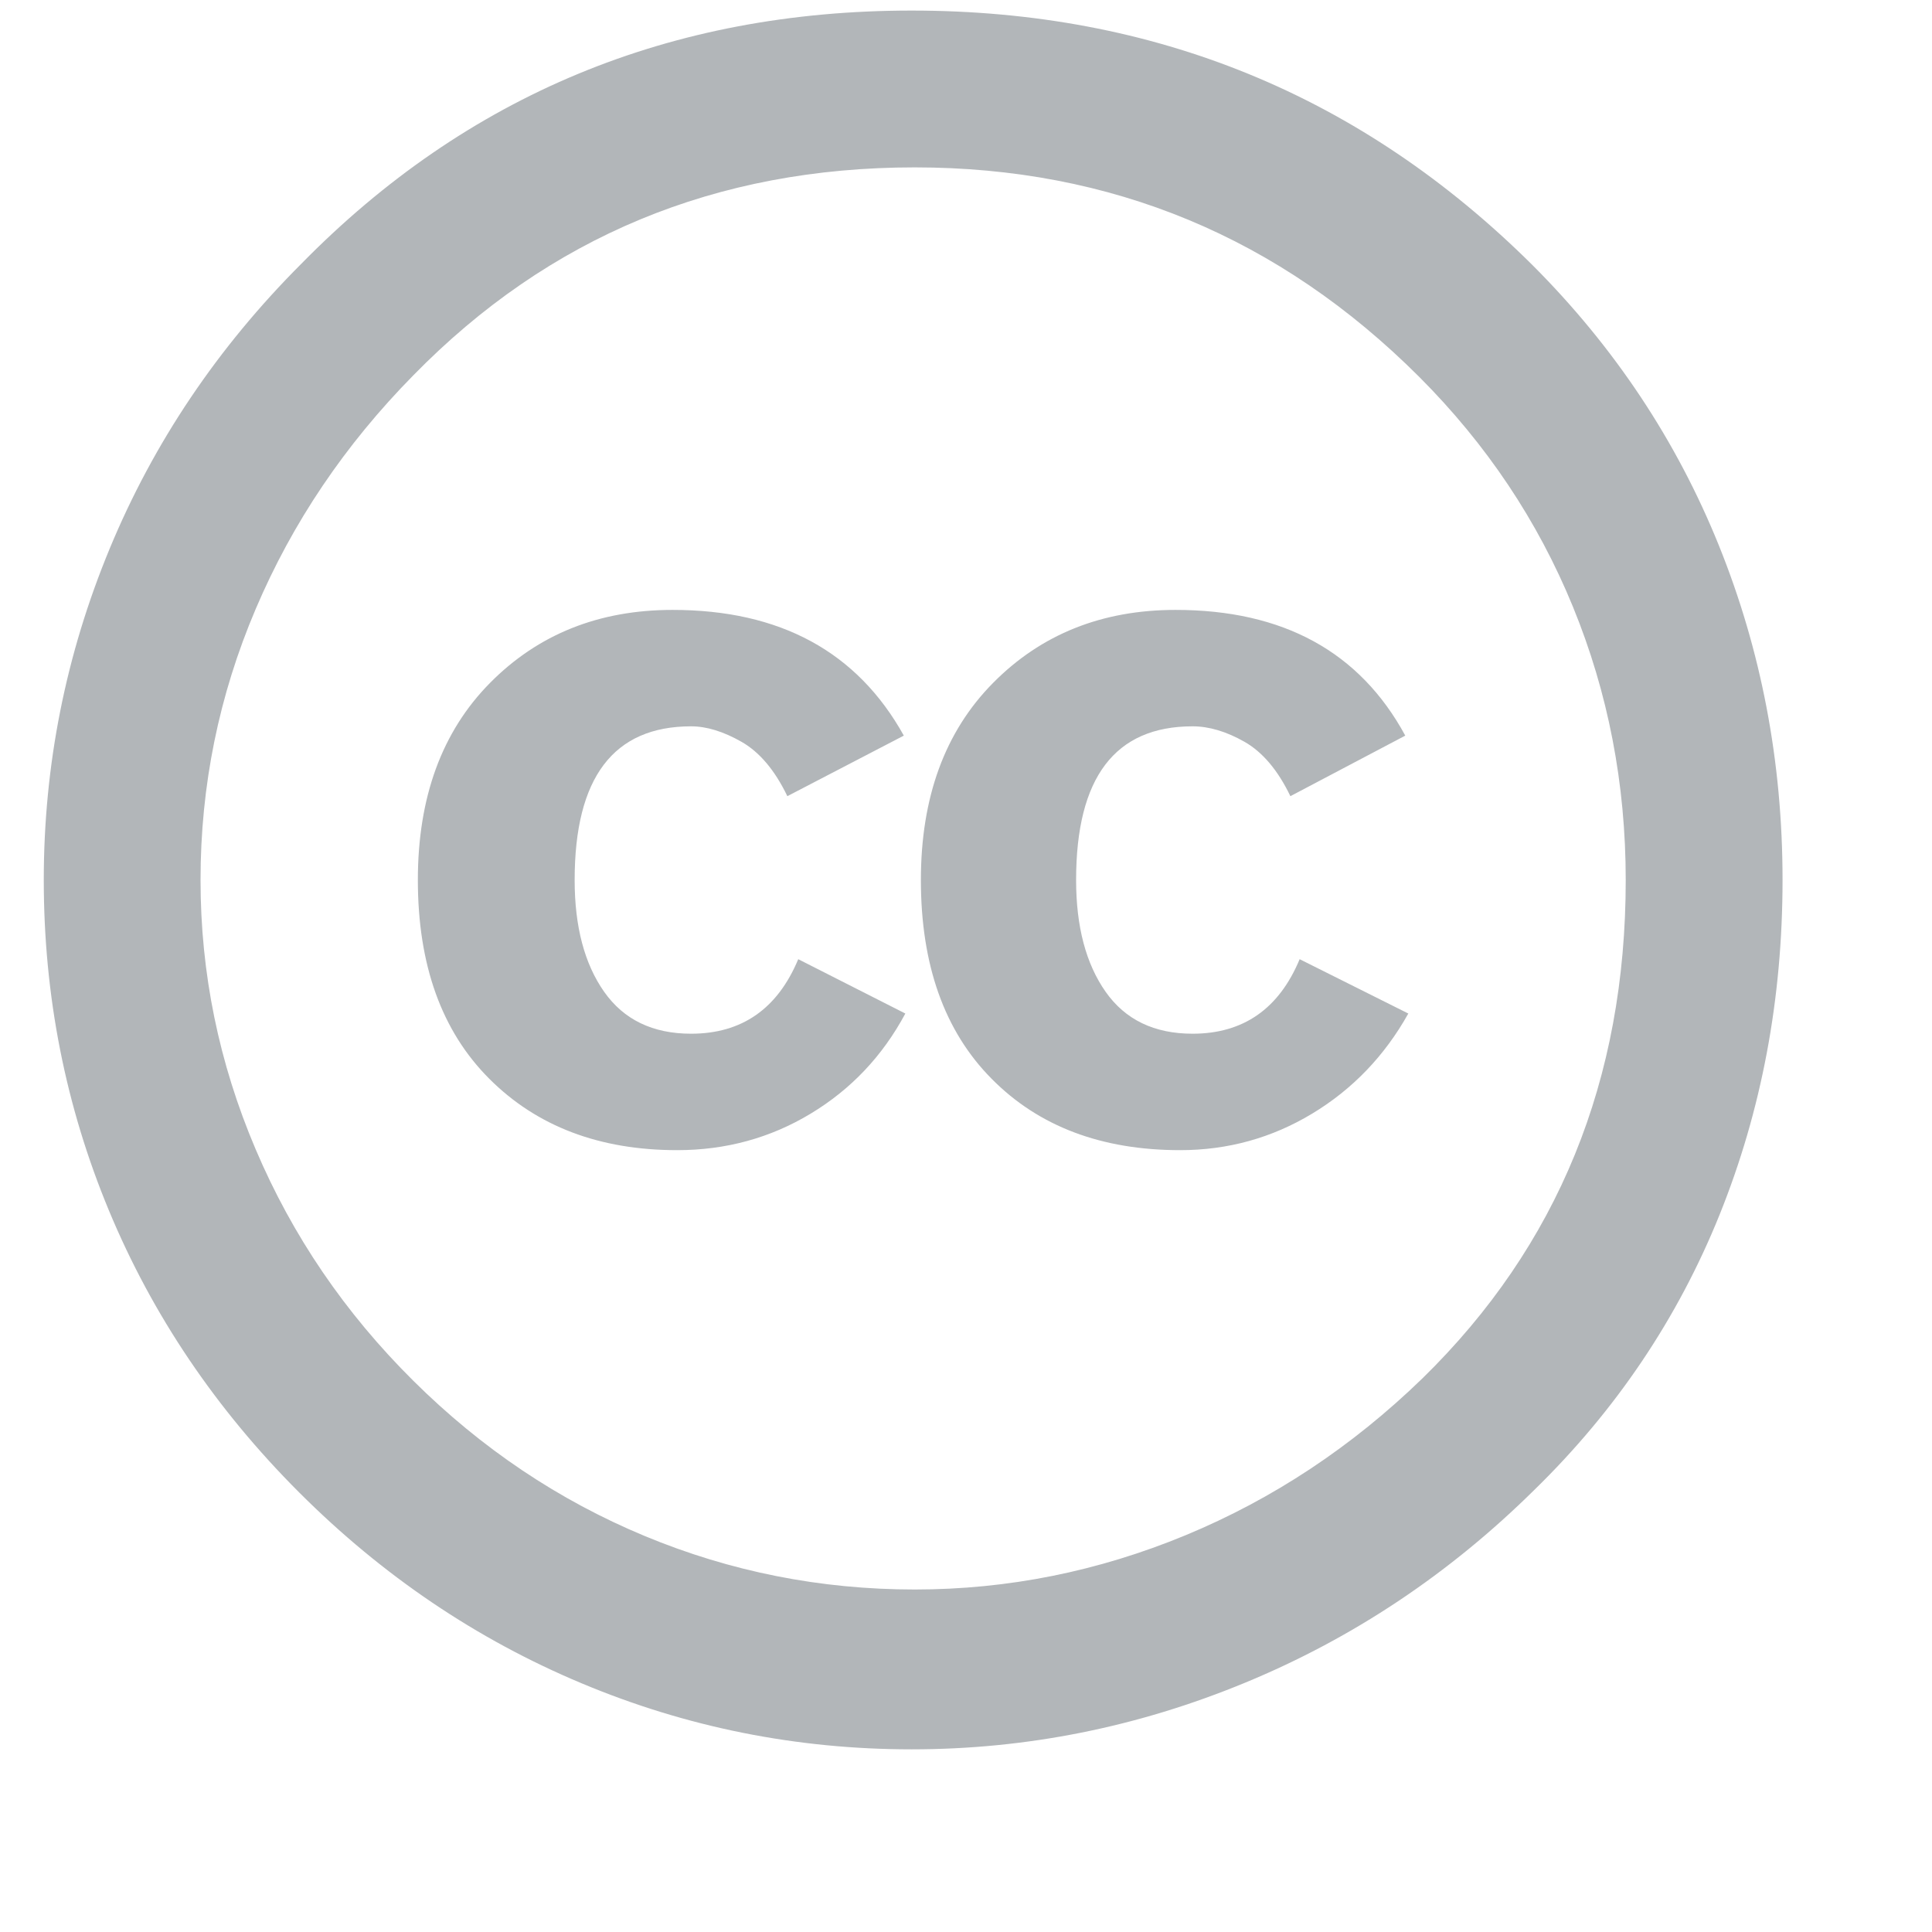
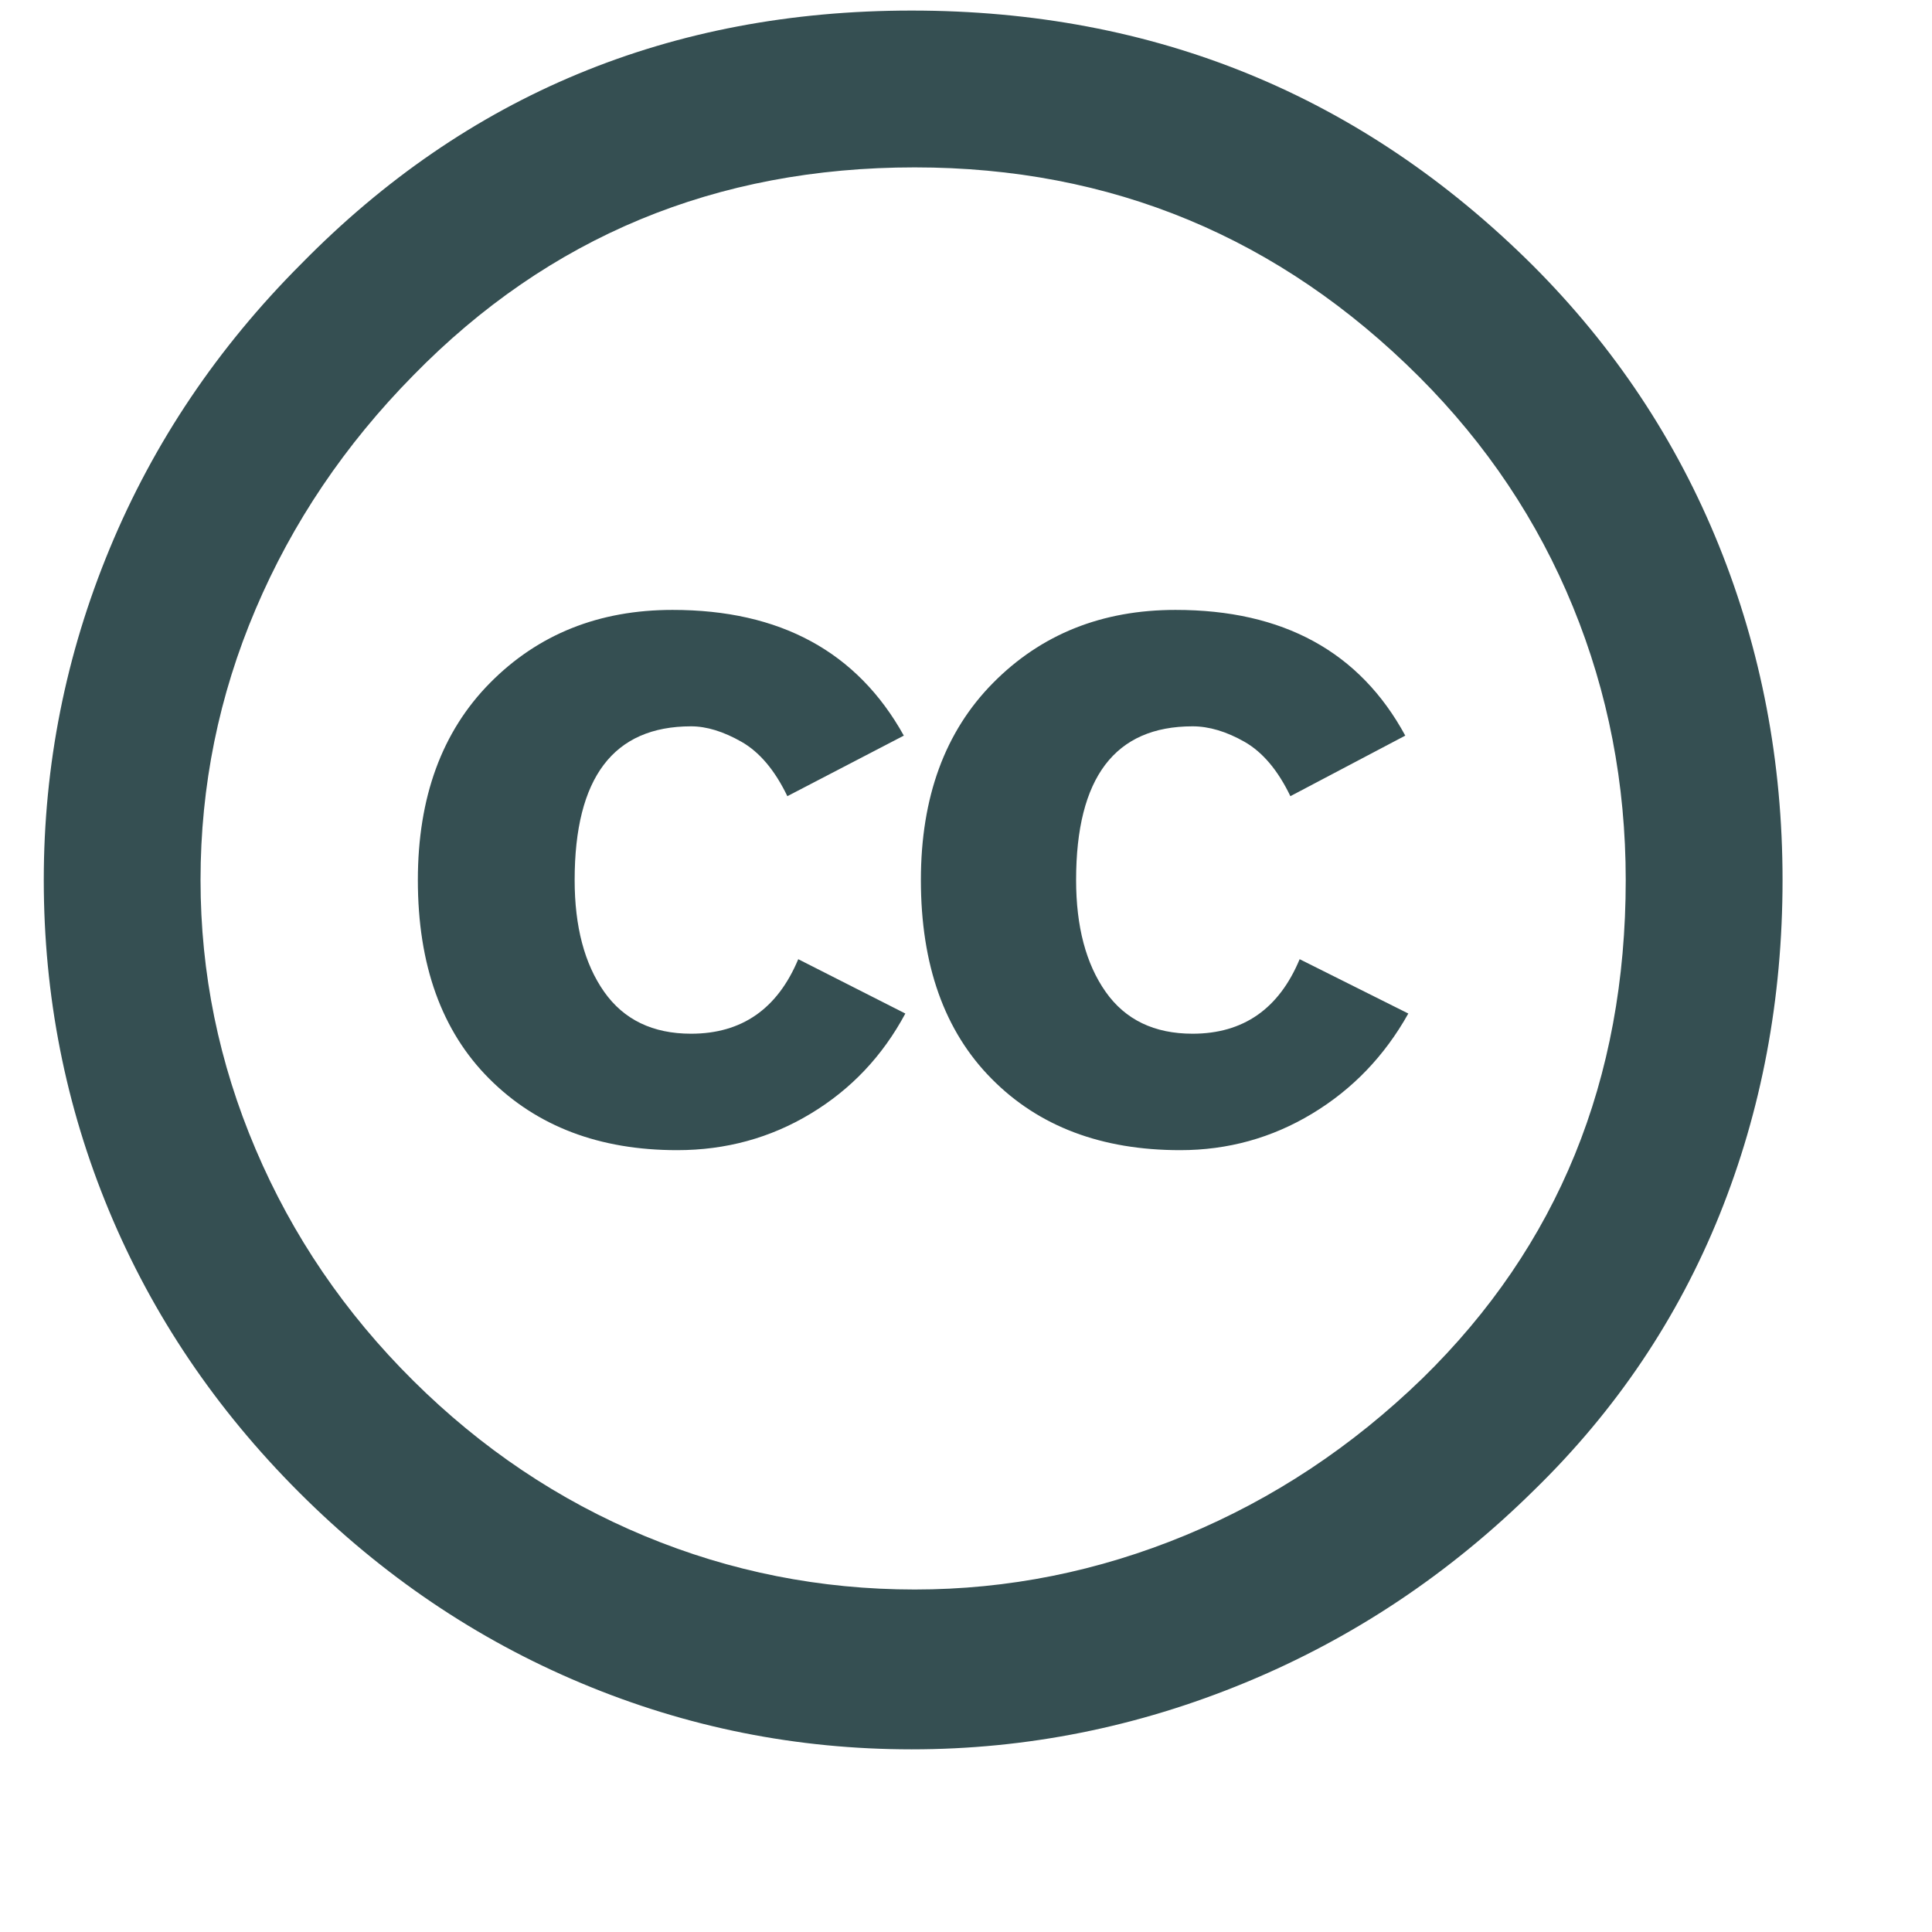
<svg xmlns="http://www.w3.org/2000/svg" version="1.0" width="300px" height="300px" viewBox="3.5 -3.5 64 64">
  <g>
-     <path transform="scale(0.9)" style="fill: #b2b6b9;" d="M37.441-3.5c8.951,0,16.572,3.125,22.857,9.372c3.008,3.009,5.295,6.448,6.857,10.314   c1.561,3.867,2.344,7.971,2.344,12.314c0,4.381-0.773,8.486-2.314,12.313c-1.543,3.828-3.82,7.21-6.828,10.143   c-3.123,3.085-6.666,5.448-10.629,7.086c-3.961,1.638-8.057,2.457-12.285,2.457s-8.276-0.808-12.143-2.429   c-3.866-1.618-7.333-3.961-10.4-7.027c-3.067-3.066-5.4-6.524-7-10.372S5.5,32.767,5.5,28.5c0-4.229,0.809-8.295,2.428-12.2   c1.619-3.905,3.972-7.4,7.057-10.486C21.08-0.394,28.565-3.5,37.441-3.5z M37.557,2.272c-7.314,0-13.467,2.553-18.458,7.657   c-2.515,2.553-4.448,5.419-5.8,8.6c-1.354,3.181-2.029,6.505-2.029,9.972c0,3.429,0.675,6.734,2.029,9.913   c1.353,3.183,3.285,6.021,5.8,8.516c2.514,2.496,5.351,4.399,8.515,5.715c3.161,1.314,6.476,1.971,9.943,1.971   c3.428,0,6.75-0.665,9.973-1.999c3.219-1.335,6.121-3.257,8.713-5.771c4.99-4.876,7.484-10.99,7.484-18.344   c0-3.543-0.648-6.895-1.943-10.057c-1.293-3.162-3.18-5.98-5.654-8.458C50.984,4.844,44.795,2.272,37.557,2.272z M37.156,23.187   l-4.287,2.229c-0.458-0.951-1.019-1.619-1.685-2c-0.667-0.38-1.286-0.571-1.858-0.571c-2.856,0-4.286,1.885-4.286,5.657   c0,1.714,0.362,3.084,1.085,4.113c0.724,1.029,1.791,1.544,3.201,1.544c1.867,0,3.181-0.915,3.944-2.743l3.942,2   c-0.838,1.563-2,2.791-3.486,3.686c-1.484,0.896-3.123,1.343-4.914,1.343c-2.857,0-5.163-0.875-6.915-2.629   c-1.752-1.752-2.628-4.19-2.628-7.313c0-3.048,0.886-5.466,2.657-7.257c1.771-1.79,4.009-2.686,6.715-2.686   C32.604,18.558,35.441,20.101,37.156,23.187z M55.613,23.187l-4.229,2.229c-0.457-0.951-1.02-1.619-1.686-2   c-0.668-0.38-1.307-0.571-1.914-0.571c-2.857,0-4.287,1.885-4.287,5.657c0,1.714,0.363,3.084,1.086,4.113   c0.723,1.029,1.789,1.544,3.201,1.544c1.865,0,3.18-0.915,3.941-2.743l4,2c-0.875,1.563-2.057,2.791-3.541,3.686   c-1.486,0.896-3.105,1.343-4.857,1.343c-2.896,0-5.209-0.875-6.941-2.629c-1.736-1.752-2.602-4.19-2.602-7.313   c0-3.048,0.885-5.466,2.658-7.257c1.77-1.79,4.008-2.686,6.713-2.686C51.117,18.558,53.938,20.101,55.613,23.187z" />
+     <path transform="scale(0.9)" style="fill: #354f52;" d="M37.441-3.5c8.951,0,16.572,3.125,22.857,9.372c3.008,3.009,5.295,6.448,6.857,10.314   c1.561,3.867,2.344,7.971,2.344,12.314c0,4.381-0.773,8.486-2.314,12.313c-1.543,3.828-3.82,7.21-6.828,10.143   c-3.123,3.085-6.666,5.448-10.629,7.086c-3.961,1.638-8.057,2.457-12.285,2.457s-8.276-0.808-12.143-2.429   c-3.866-1.618-7.333-3.961-10.4-7.027c-3.067-3.066-5.4-6.524-7-10.372S5.5,32.767,5.5,28.5c0-4.229,0.809-8.295,2.428-12.2   c1.619-3.905,3.972-7.4,7.057-10.486C21.08-0.394,28.565-3.5,37.441-3.5z M37.557,2.272c-7.314,0-13.467,2.553-18.458,7.657   c-2.515,2.553-4.448,5.419-5.8,8.6c-1.354,3.181-2.029,6.505-2.029,9.972c0,3.429,0.675,6.734,2.029,9.913   c1.353,3.183,3.285,6.021,5.8,8.516c2.514,2.496,5.351,4.399,8.515,5.715c3.161,1.314,6.476,1.971,9.943,1.971   c3.428,0,6.75-0.665,9.973-1.999c3.219-1.335,6.121-3.257,8.713-5.771c4.99-4.876,7.484-10.99,7.484-18.344   c0-3.543-0.648-6.895-1.943-10.057c-1.293-3.162-3.18-5.98-5.654-8.458C50.984,4.844,44.795,2.272,37.557,2.272z M37.156,23.187   l-4.287,2.229c-0.458-0.951-1.019-1.619-1.685-2c-0.667-0.38-1.286-0.571-1.858-0.571c-2.856,0-4.286,1.885-4.286,5.657   c0,1.714,0.362,3.084,1.085,4.113c0.724,1.029,1.791,1.544,3.201,1.544c1.867,0,3.181-0.915,3.944-2.743l3.942,2   c-0.838,1.563-2,2.791-3.486,3.686c-1.484,0.896-3.123,1.343-4.914,1.343c-2.857,0-5.163-0.875-6.915-2.629   c-1.752-1.752-2.628-4.19-2.628-7.313c0-3.048,0.886-5.466,2.657-7.257c1.771-1.79,4.009-2.686,6.715-2.686   C32.604,18.558,35.441,20.101,37.156,23.187z M55.613,23.187l-4.229,2.229c-0.457-0.951-1.02-1.619-1.686-2   c-0.668-0.38-1.307-0.571-1.914-0.571c-2.857,0-4.287,1.885-4.287,5.657c0,1.714,0.363,3.084,1.086,4.113   c0.723,1.029,1.789,1.544,3.201,1.544c1.865,0,3.18-0.915,3.941-2.743l4,2c-0.875,1.563-2.057,2.791-3.541,3.686   c-1.486,0.896-3.105,1.343-4.857,1.343c-2.896,0-5.209-0.875-6.941-2.629c-1.736-1.752-2.602-4.19-2.602-7.313   c0-3.048,0.885-5.466,2.658-7.257c1.77-1.79,4.008-2.686,6.713-2.686C51.117,18.558,53.938,20.101,55.613,23.187z" />
  </g>
</svg>
